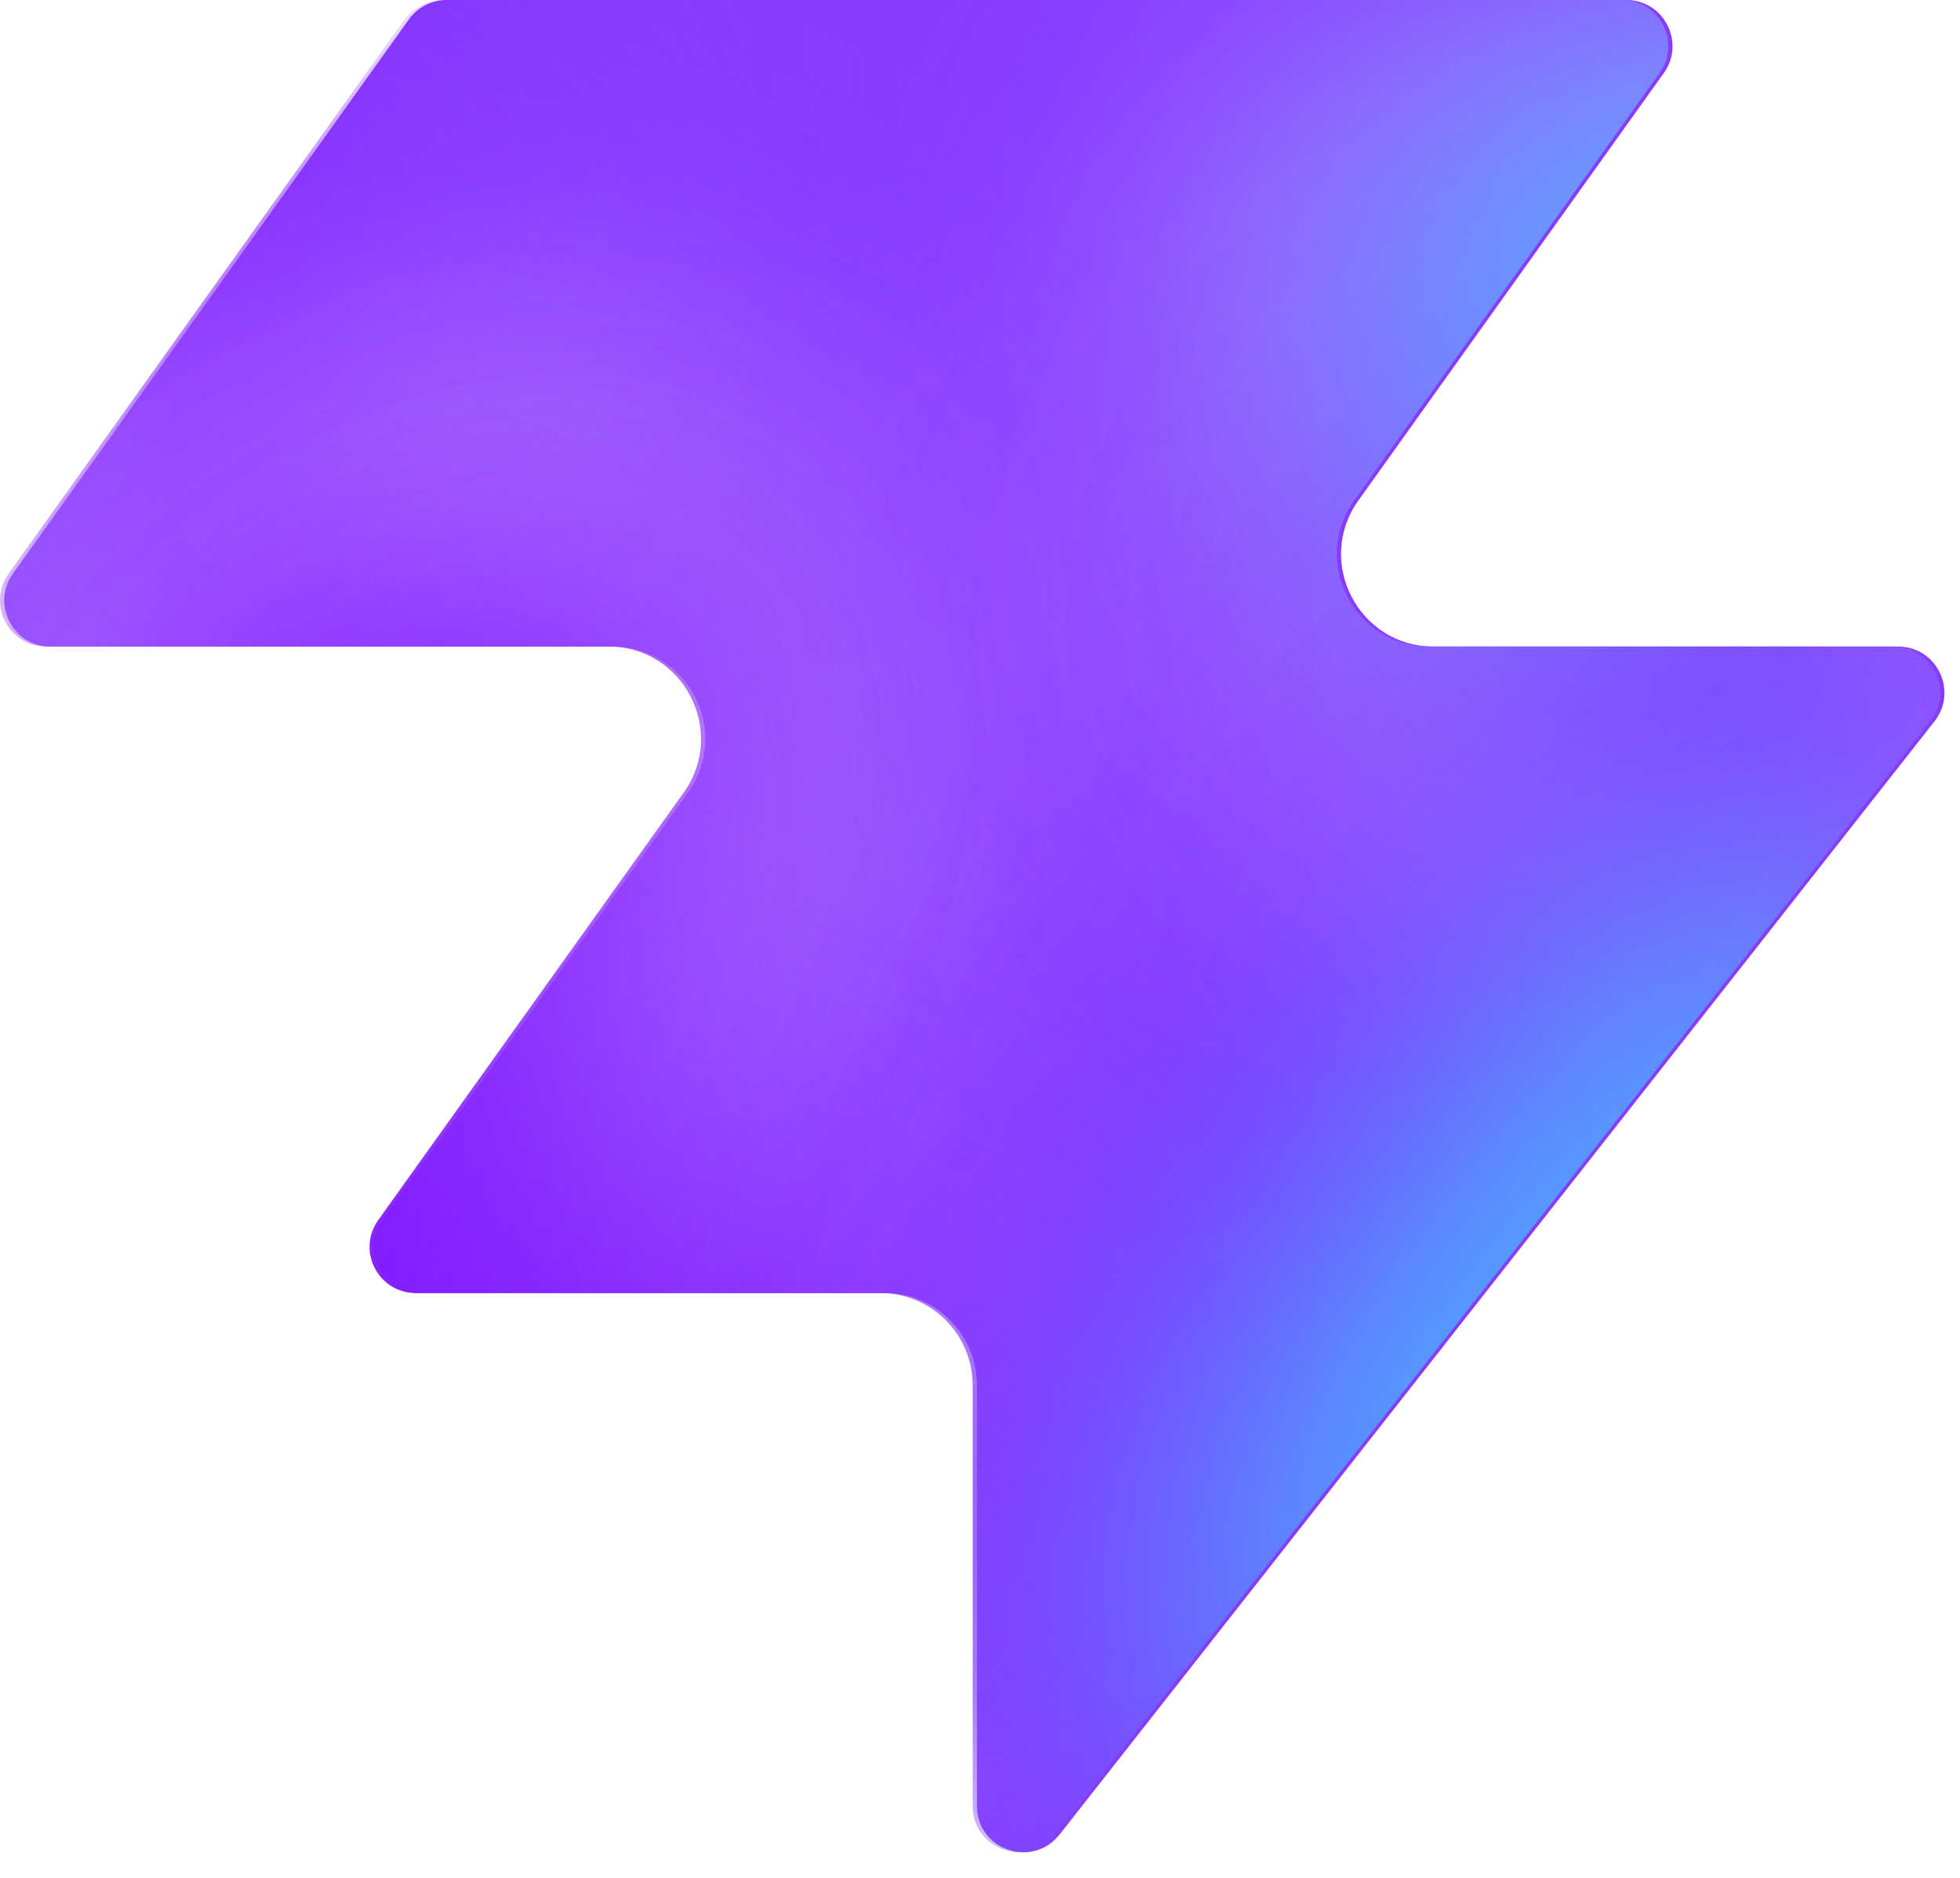
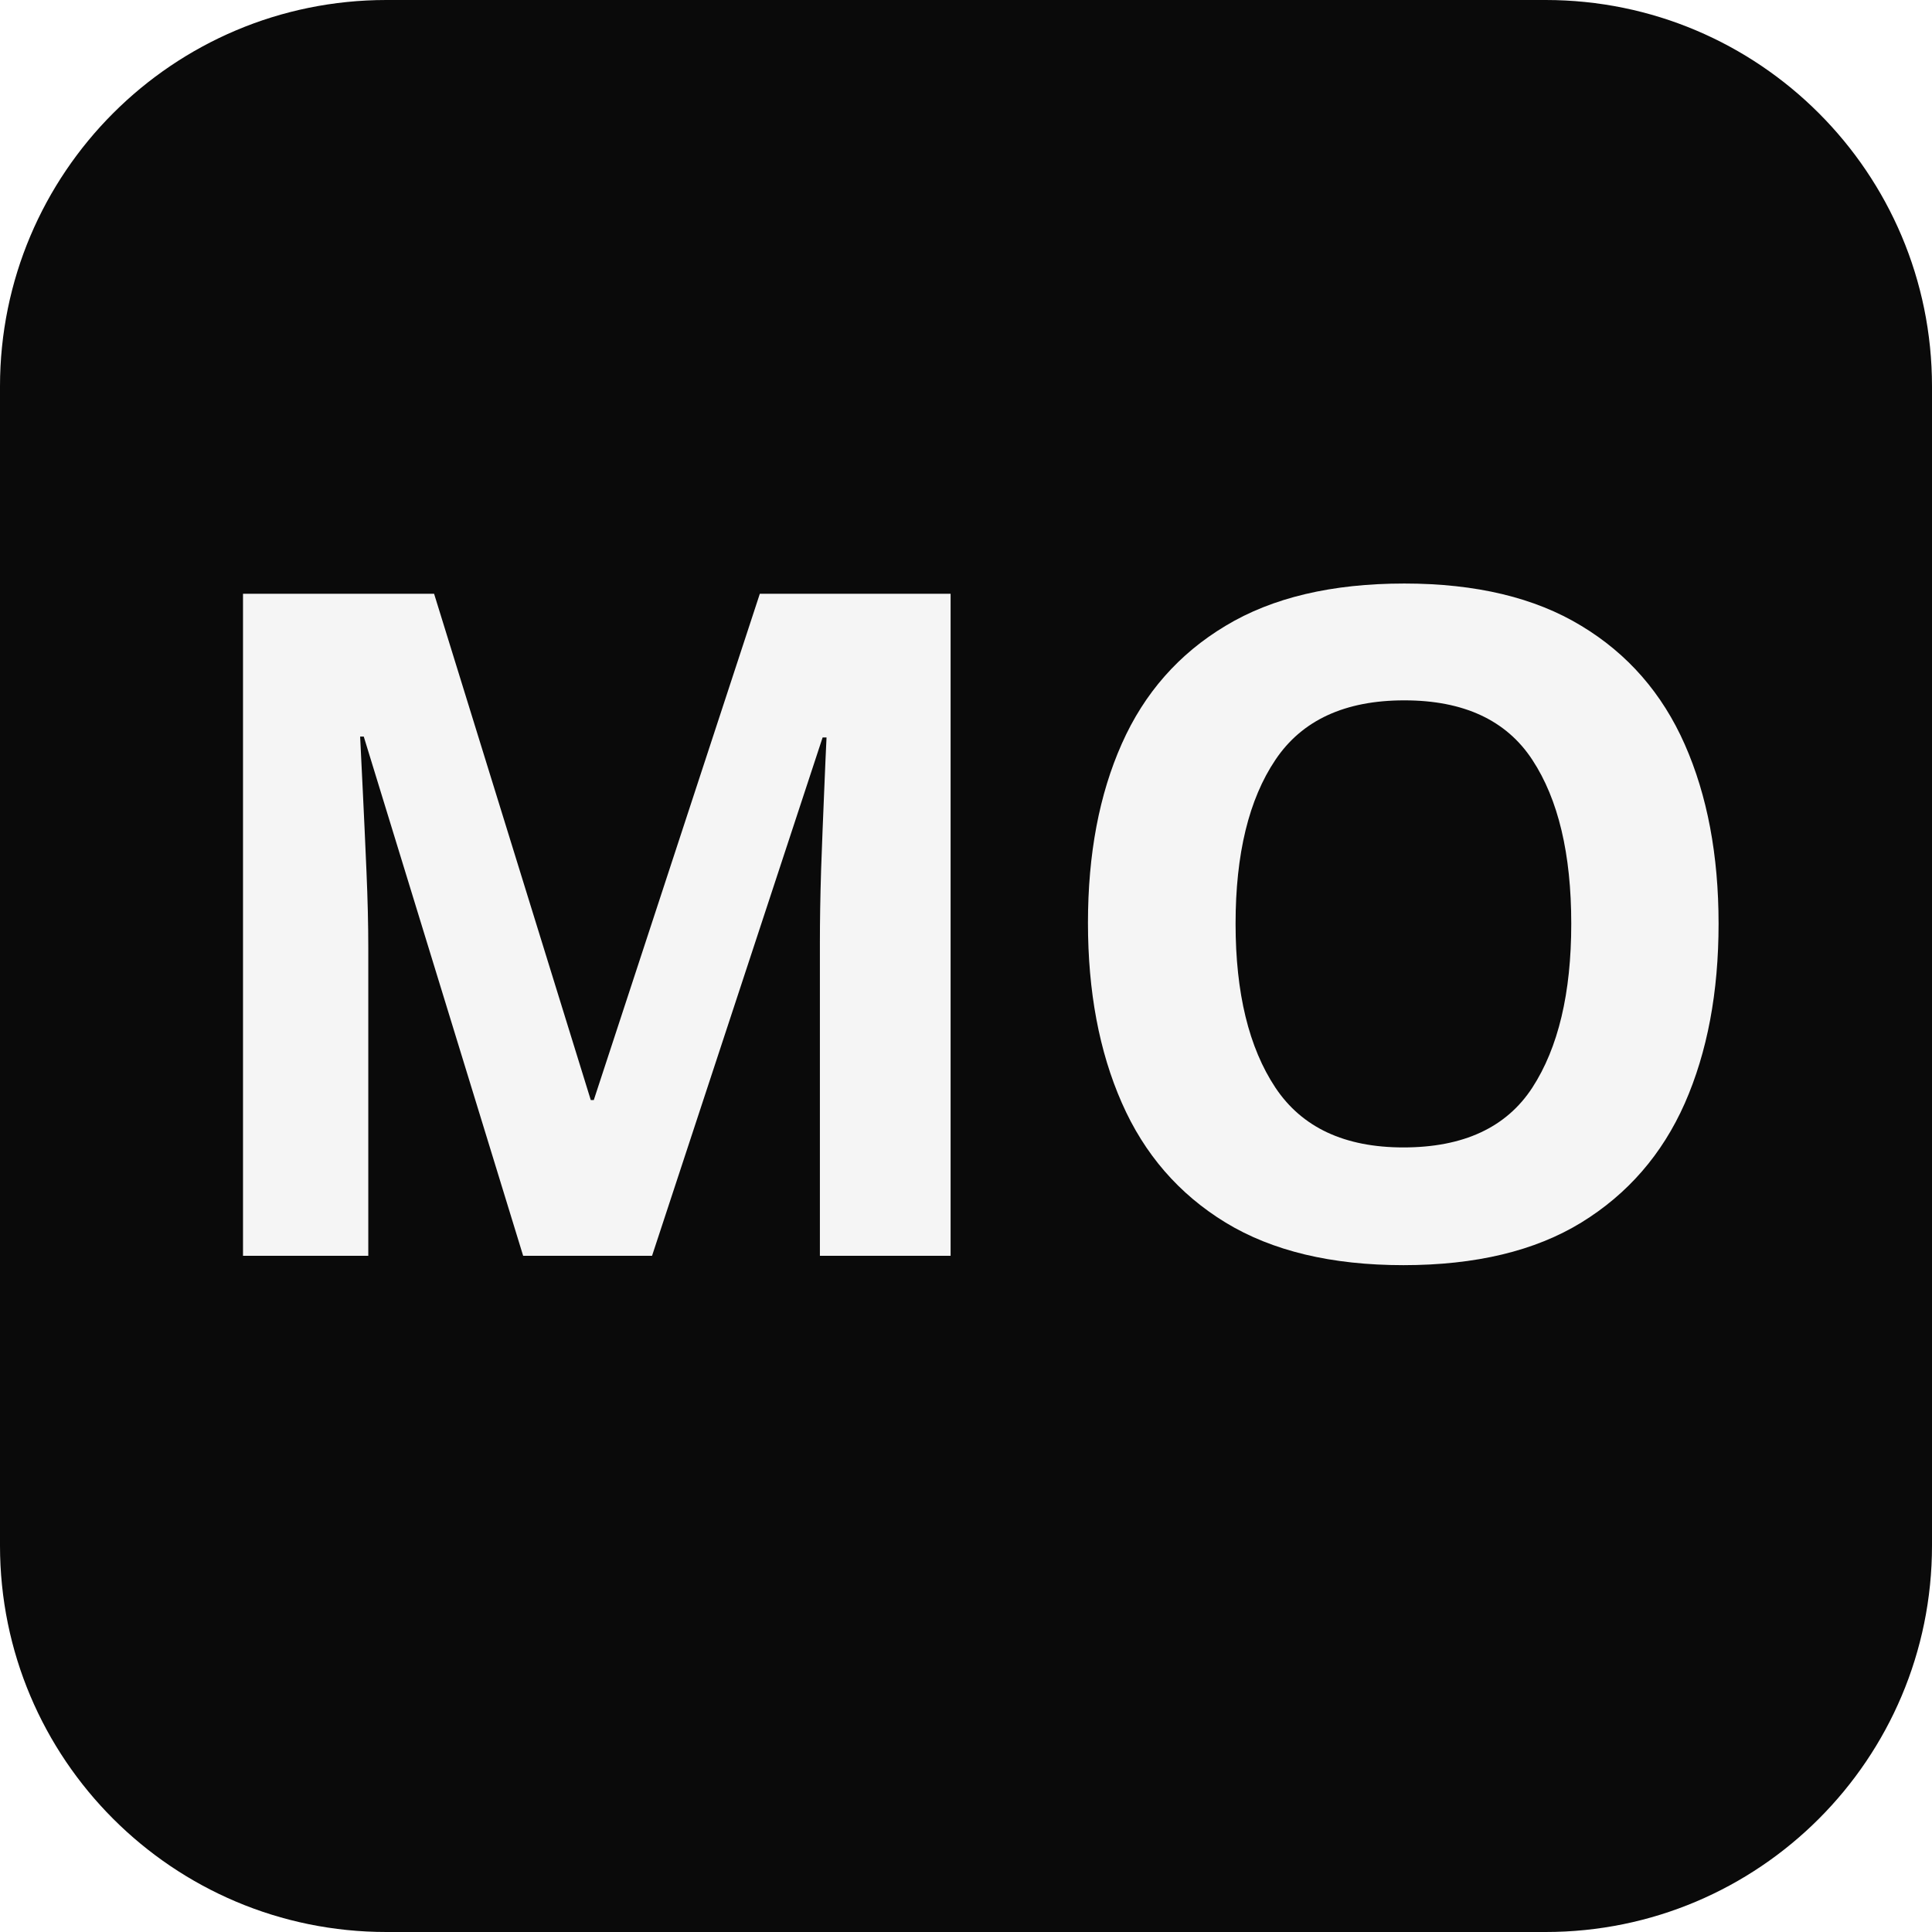
- <svg xmlns="http://www.w3.org/2000/svg" width="48" height="46" fill="none" viewBox="0 0 48 46">
-   <path fill="#863bff" d="M25.946 44.938c-.664.845-2.021.375-2.021-.698V33.937a2.26 2.26 0 0 0-2.262-2.262H10.287c-.92 0-1.456-1.04-.92-1.788l7.48-10.471c1.07-1.497 0-3.578-1.842-3.578H1.237c-.92 0-1.456-1.04-.92-1.788L10.013.474c.214-.297.556-.474.92-.474h28.894c.92 0 1.456 1.04.92 1.788l-7.48 10.471c-1.07 1.498 0 3.579 1.842 3.579h11.377c.943 0 1.473 1.088.89 1.83L25.947 44.94z" style="fill:#863bff;fill:color(display-p3 .525 .23 1);fill-opacity:1" />
-   <mask id="a" width="48" height="46" x="0" y="0" maskUnits="userSpaceOnUse" style="mask-type:alpha">
-     <path fill="#000" d="M25.842 44.938c-.664.844-2.021.375-2.021-.698V33.937a2.26 2.26 0 0 0-2.262-2.262H10.183c-.92 0-1.456-1.04-.92-1.788l7.48-10.471c1.07-1.498 0-3.579-1.842-3.579H1.133c-.92 0-1.456-1.04-.92-1.787L9.91.473c.214-.297.556-.474.92-.474h28.894c.92 0 1.456 1.04.92 1.788l-7.48 10.471c-1.07 1.498 0 3.578 1.842 3.578h11.377c.943 0 1.473 1.088.89 1.832L25.843 44.94z" style="fill:#000;fill-opacity:1" />
-   </mask>
-   <g mask="url(#a)">
-     <g filter="url(#b)">
-       <ellipse cx="5.508" cy="14.704" fill="#ede6ff" rx="5.508" ry="14.704" style="fill:#ede6ff;fill:color(display-p3 .927 .903 1);fill-opacity:1" transform="matrix(.00324 1 1 -.00324 -4.47 31.516)" />
-     </g>
-     <g filter="url(#c)">
-       <ellipse cx="10.399" cy="29.851" fill="#ede6ff" rx="10.399" ry="29.851" style="fill:#ede6ff;fill:color(display-p3 .927 .903 1);fill-opacity:1" transform="matrix(.00324 1 1 -.00324 -39.328 7.883)" />
-     </g>
-     <g filter="url(#d)">
-       <ellipse cx="5.508" cy="30.487" fill="#7e14ff" rx="5.508" ry="30.487" style="fill:#7e14ff;fill:color(display-p3 .492 .077 1);fill-opacity:1" transform="rotate(89.814 -25.913 -14.639)scale(1 -1)" />
-     </g>
-     <g filter="url(#e)">
-       <ellipse cx="5.508" cy="30.599" fill="#7e14ff" rx="5.508" ry="30.599" style="fill:#7e14ff;fill:color(display-p3 .492 .077 1);fill-opacity:1" transform="rotate(89.814 -32.644 -3.334)scale(1 -1)" />
-     </g>
-     <g filter="url(#f)">
-       <ellipse cx="5.508" cy="30.599" fill="#7e14ff" rx="5.508" ry="30.599" style="fill:#7e14ff;fill:color(display-p3 .492 .077 1);fill-opacity:1" transform="matrix(.00324 1 1 -.00324 -34.34 30.47)" />
-     </g>
-     <g filter="url(#g)">
-       <ellipse cx="14.072" cy="22.078" fill="#ede6ff" rx="14.072" ry="22.078" style="fill:#ede6ff;fill:color(display-p3 .927 .903 1);fill-opacity:1" transform="rotate(93.35 24.506 48.493)scale(-1 1)" />
-     </g>
-     <g filter="url(#h)">
-       <ellipse cx="3.47" cy="21.501" fill="#7e14ff" rx="3.47" ry="21.501" style="fill:#7e14ff;fill:color(display-p3 .492 .077 1);fill-opacity:1" transform="rotate(89.009 28.708 47.59)scale(-1 1)" />
-     </g>
-     <g filter="url(#i)">
-       <ellipse cx="3.47" cy="21.501" fill="#7e14ff" rx="3.47" ry="21.501" style="fill:#7e14ff;fill:color(display-p3 .492 .077 1);fill-opacity:1" transform="rotate(89.009 28.708 47.59)scale(-1 1)" />
-     </g>
-     <g filter="url(#j)">
-       <ellipse cx=".387" cy="8.972" fill="#7e14ff" rx="4.407" ry="29.108" style="fill:#7e14ff;fill:color(display-p3 .492 .077 1);fill-opacity:1" transform="rotate(39.51 .387 8.972)" />
-     </g>
-     <g filter="url(#k)">
-       <ellipse cx="47.523" cy="-6.092" fill="#7e14ff" rx="4.407" ry="29.108" style="fill:#7e14ff;fill:color(display-p3 .492 .077 1);fill-opacity:1" transform="rotate(37.892 47.523 -6.092)" />
-     </g>
-     <g filter="url(#l)">
-       <ellipse cx="41.412" cy="6.333" fill="#47bfff" rx="5.971" ry="9.665" style="fill:#47bfff;fill:color(display-p3 .28 .748 1);fill-opacity:1" transform="rotate(37.892 41.412 6.333)" />
-     </g>
-     <g filter="url(#m)">
-       <ellipse cx="-1.879" cy="38.332" fill="#7e14ff" rx="4.407" ry="29.108" style="fill:#7e14ff;fill:color(display-p3 .492 .077 1);fill-opacity:1" transform="rotate(37.892 -1.88 38.332)" />
-     </g>
-     <g filter="url(#n)">
-       <ellipse cx="-1.879" cy="38.332" fill="#7e14ff" rx="4.407" ry="29.108" style="fill:#7e14ff;fill:color(display-p3 .492 .077 1);fill-opacity:1" transform="rotate(37.892 -1.88 38.332)" />
-     </g>
-     <g filter="url(#o)">
-       <ellipse cx="35.651" cy="29.907" fill="#7e14ff" rx="4.407" ry="29.108" style="fill:#7e14ff;fill:color(display-p3 .492 .077 1);fill-opacity:1" transform="rotate(37.892 35.651 29.907)" />
-     </g>
-     <g filter="url(#p)">
-       <ellipse cx="38.418" cy="32.4" fill="#47bfff" rx="5.971" ry="15.297" style="fill:#47bfff;fill:color(display-p3 .28 .748 1);fill-opacity:1" transform="rotate(37.892 38.418 32.4)" />
-     </g>
-   </g>
-   <defs>
-     <filter id="b" width="60.045" height="41.654" x="-19.77" y="16.149" color-interpolation-filters="sRGB" filterUnits="userSpaceOnUse">
-       <feFlood flood-opacity="0" result="BackgroundImageFix" />
-       <feBlend in="SourceGraphic" in2="BackgroundImageFix" result="shape" />
-       <feGaussianBlur result="effect1_foregroundBlur_2002_17158" stdDeviation="7.659" />
-     </filter>
-     <filter id="c" width="90.34" height="51.437" x="-54.613" y="-7.533" color-interpolation-filters="sRGB" filterUnits="userSpaceOnUse">
-       <feFlood flood-opacity="0" result="BackgroundImageFix" />
-       <feBlend in="SourceGraphic" in2="BackgroundImageFix" result="shape" />
-       <feGaussianBlur result="effect1_foregroundBlur_2002_17158" stdDeviation="7.659" />
-     </filter>
-     <filter id="d" width="79.355" height="29.4" x="-49.64" y="2.03" color-interpolation-filters="sRGB" filterUnits="userSpaceOnUse">
-       <feFlood flood-opacity="0" result="BackgroundImageFix" />
-       <feBlend in="SourceGraphic" in2="BackgroundImageFix" result="shape" />
-       <feGaussianBlur result="effect1_foregroundBlur_2002_17158" stdDeviation="4.596" />
-     </filter>
-     <filter id="e" width="79.579" height="29.4" x="-45.045" y="20.029" color-interpolation-filters="sRGB" filterUnits="userSpaceOnUse">
-       <feFlood flood-opacity="0" result="BackgroundImageFix" />
-       <feBlend in="SourceGraphic" in2="BackgroundImageFix" result="shape" />
-       <feGaussianBlur result="effect1_foregroundBlur_2002_17158" stdDeviation="4.596" />
-     </filter>
-     <filter id="f" width="79.579" height="29.4" x="-43.513" y="21.178" color-interpolation-filters="sRGB" filterUnits="userSpaceOnUse">
-       <feFlood flood-opacity="0" result="BackgroundImageFix" />
-       <feBlend in="SourceGraphic" in2="BackgroundImageFix" result="shape" />
-       <feGaussianBlur result="effect1_foregroundBlur_2002_17158" stdDeviation="4.596" />
-     </filter>
-     <filter id="g" width="74.749" height="58.852" x="15.756" y="-17.901" color-interpolation-filters="sRGB" filterUnits="userSpaceOnUse">
-       <feFlood flood-opacity="0" result="BackgroundImageFix" />
-       <feBlend in="SourceGraphic" in2="BackgroundImageFix" result="shape" />
-       <feGaussianBlur result="effect1_foregroundBlur_2002_17158" stdDeviation="7.659" />
-     </filter>
-     <filter id="h" width="61.377" height="25.362" x="23.548" y="2.284" color-interpolation-filters="sRGB" filterUnits="userSpaceOnUse">
-       <feFlood flood-opacity="0" result="BackgroundImageFix" />
-       <feBlend in="SourceGraphic" in2="BackgroundImageFix" result="shape" />
-       <feGaussianBlur result="effect1_foregroundBlur_2002_17158" stdDeviation="4.596" />
-     </filter>
-     <filter id="i" width="61.377" height="25.362" x="23.548" y="2.284" color-interpolation-filters="sRGB" filterUnits="userSpaceOnUse">
-       <feFlood flood-opacity="0" result="BackgroundImageFix" />
-       <feBlend in="SourceGraphic" in2="BackgroundImageFix" result="shape" />
-       <feGaussianBlur result="effect1_foregroundBlur_2002_17158" stdDeviation="4.596" />
-     </filter>
-     <filter id="j" width="56.045" height="63.649" x="-27.636" y="-22.853" color-interpolation-filters="sRGB" filterUnits="userSpaceOnUse">
-       <feFlood flood-opacity="0" result="BackgroundImageFix" />
-       <feBlend in="SourceGraphic" in2="BackgroundImageFix" result="shape" />
-       <feGaussianBlur result="effect1_foregroundBlur_2002_17158" stdDeviation="4.596" />
-     </filter>
-     <filter id="k" width="54.814" height="64.646" x="20.116" y="-38.415" color-interpolation-filters="sRGB" filterUnits="userSpaceOnUse">
-       <feFlood flood-opacity="0" result="BackgroundImageFix" />
-       <feBlend in="SourceGraphic" in2="BackgroundImageFix" result="shape" />
-       <feGaussianBlur result="effect1_foregroundBlur_2002_17158" stdDeviation="4.596" />
-     </filter>
-     <filter id="l" width="33.541" height="35.313" x="24.641" y="-11.323" color-interpolation-filters="sRGB" filterUnits="userSpaceOnUse">
-       <feFlood flood-opacity="0" result="BackgroundImageFix" />
-       <feBlend in="SourceGraphic" in2="BackgroundImageFix" result="shape" />
-       <feGaussianBlur result="effect1_foregroundBlur_2002_17158" stdDeviation="4.596" />
-     </filter>
-     <filter id="m" width="54.814" height="64.646" x="-29.286" y="6.009" color-interpolation-filters="sRGB" filterUnits="userSpaceOnUse">
-       <feFlood flood-opacity="0" result="BackgroundImageFix" />
-       <feBlend in="SourceGraphic" in2="BackgroundImageFix" result="shape" />
-       <feGaussianBlur result="effect1_foregroundBlur_2002_17158" stdDeviation="4.596" />
-     </filter>
-     <filter id="n" width="54.814" height="64.646" x="-29.286" y="6.009" color-interpolation-filters="sRGB" filterUnits="userSpaceOnUse">
-       <feFlood flood-opacity="0" result="BackgroundImageFix" />
-       <feBlend in="SourceGraphic" in2="BackgroundImageFix" result="shape" />
-       <feGaussianBlur result="effect1_foregroundBlur_2002_17158" stdDeviation="4.596" />
-     </filter>
-     <filter id="o" width="54.814" height="64.646" x="8.244" y="-2.416" color-interpolation-filters="sRGB" filterUnits="userSpaceOnUse">
-       <feFlood flood-opacity="0" result="BackgroundImageFix" />
-       <feBlend in="SourceGraphic" in2="BackgroundImageFix" result="shape" />
-       <feGaussianBlur result="effect1_foregroundBlur_2002_17158" stdDeviation="4.596" />
-     </filter>
-     <filter id="p" width="39.409" height="43.623" x="18.713" y="10.588" color-interpolation-filters="sRGB" filterUnits="userSpaceOnUse">
-       <feFlood flood-opacity="0" result="BackgroundImageFix" />
-       <feBlend in="SourceGraphic" in2="BackgroundImageFix" result="shape" />
-       <feGaussianBlur result="effect1_foregroundBlur_2002_17158" stdDeviation="4.596" />
-     </filter>
-   </defs>
+ <svg xmlns="http://www.w3.org/2000/svg" viewBox="0 0 100 100">
+   <rect width="100" height="100" rx="20" fill="#0A0A0A" />
+   <text x="50" y="65" font-family="'Outfit', system-ui, sans-serif" font-size="48" font-weight="700" text-anchor="middle" fill="#F5F5F5">MO</text>
</svg>
